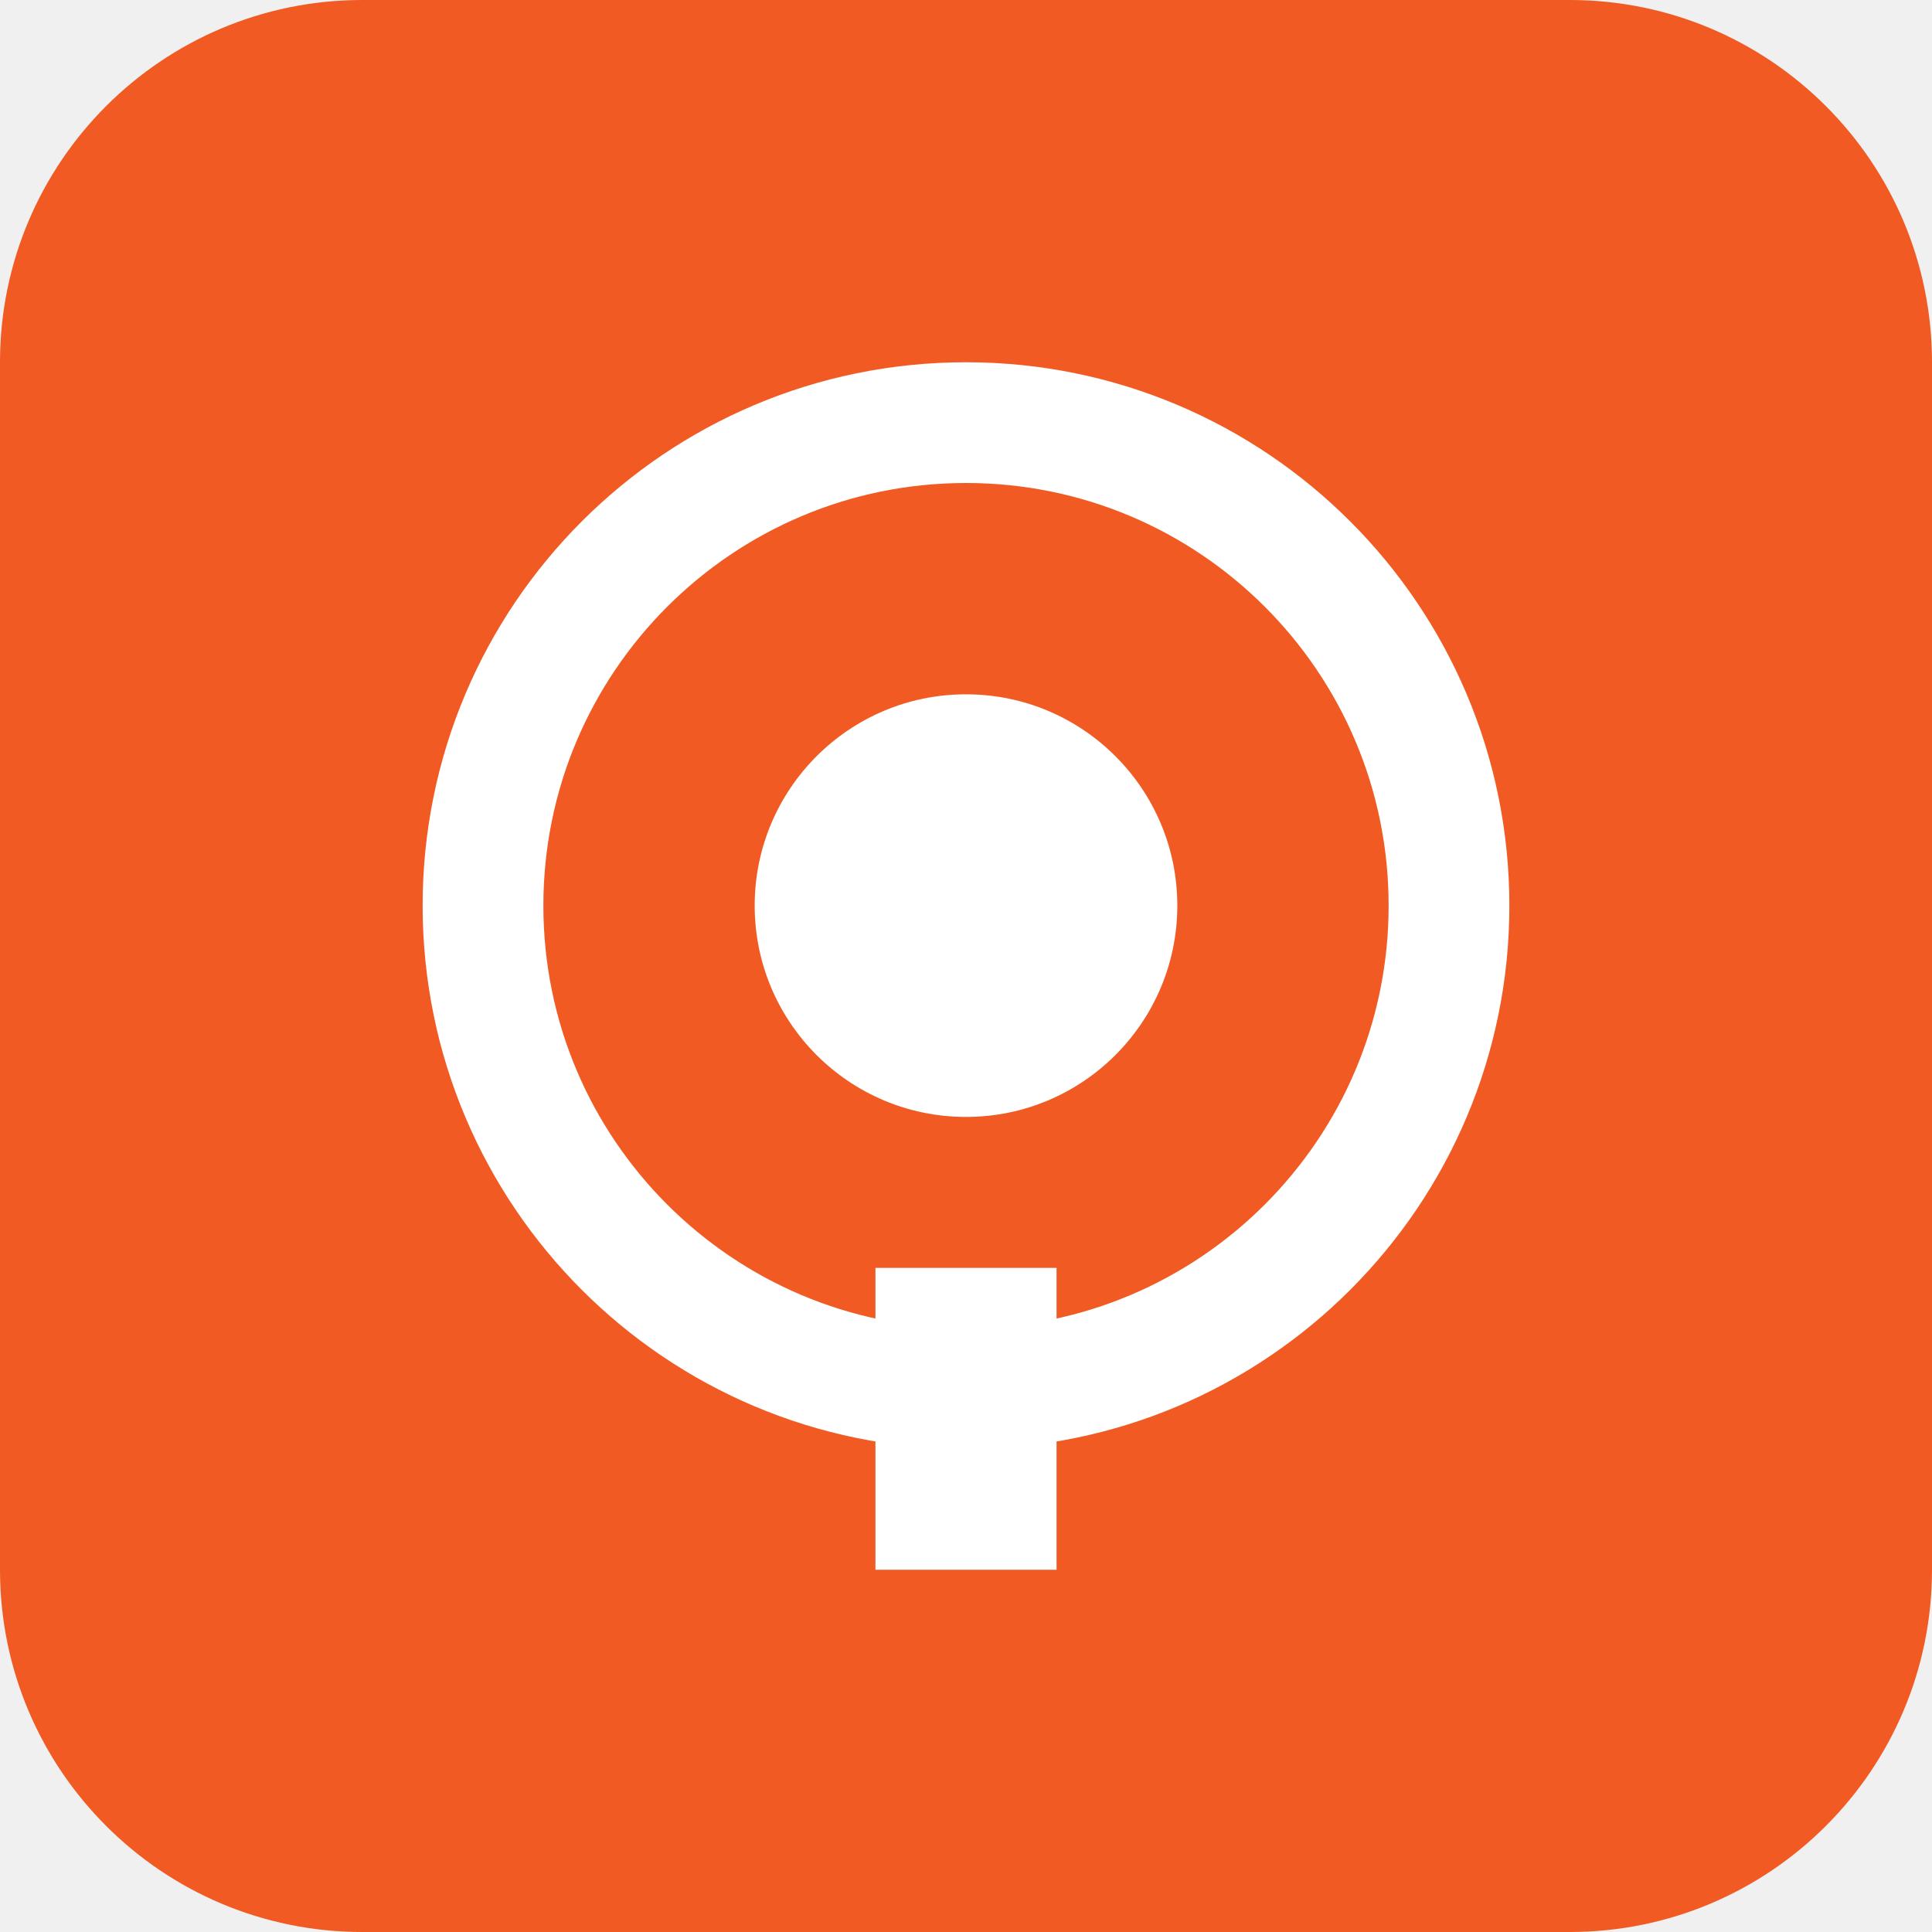
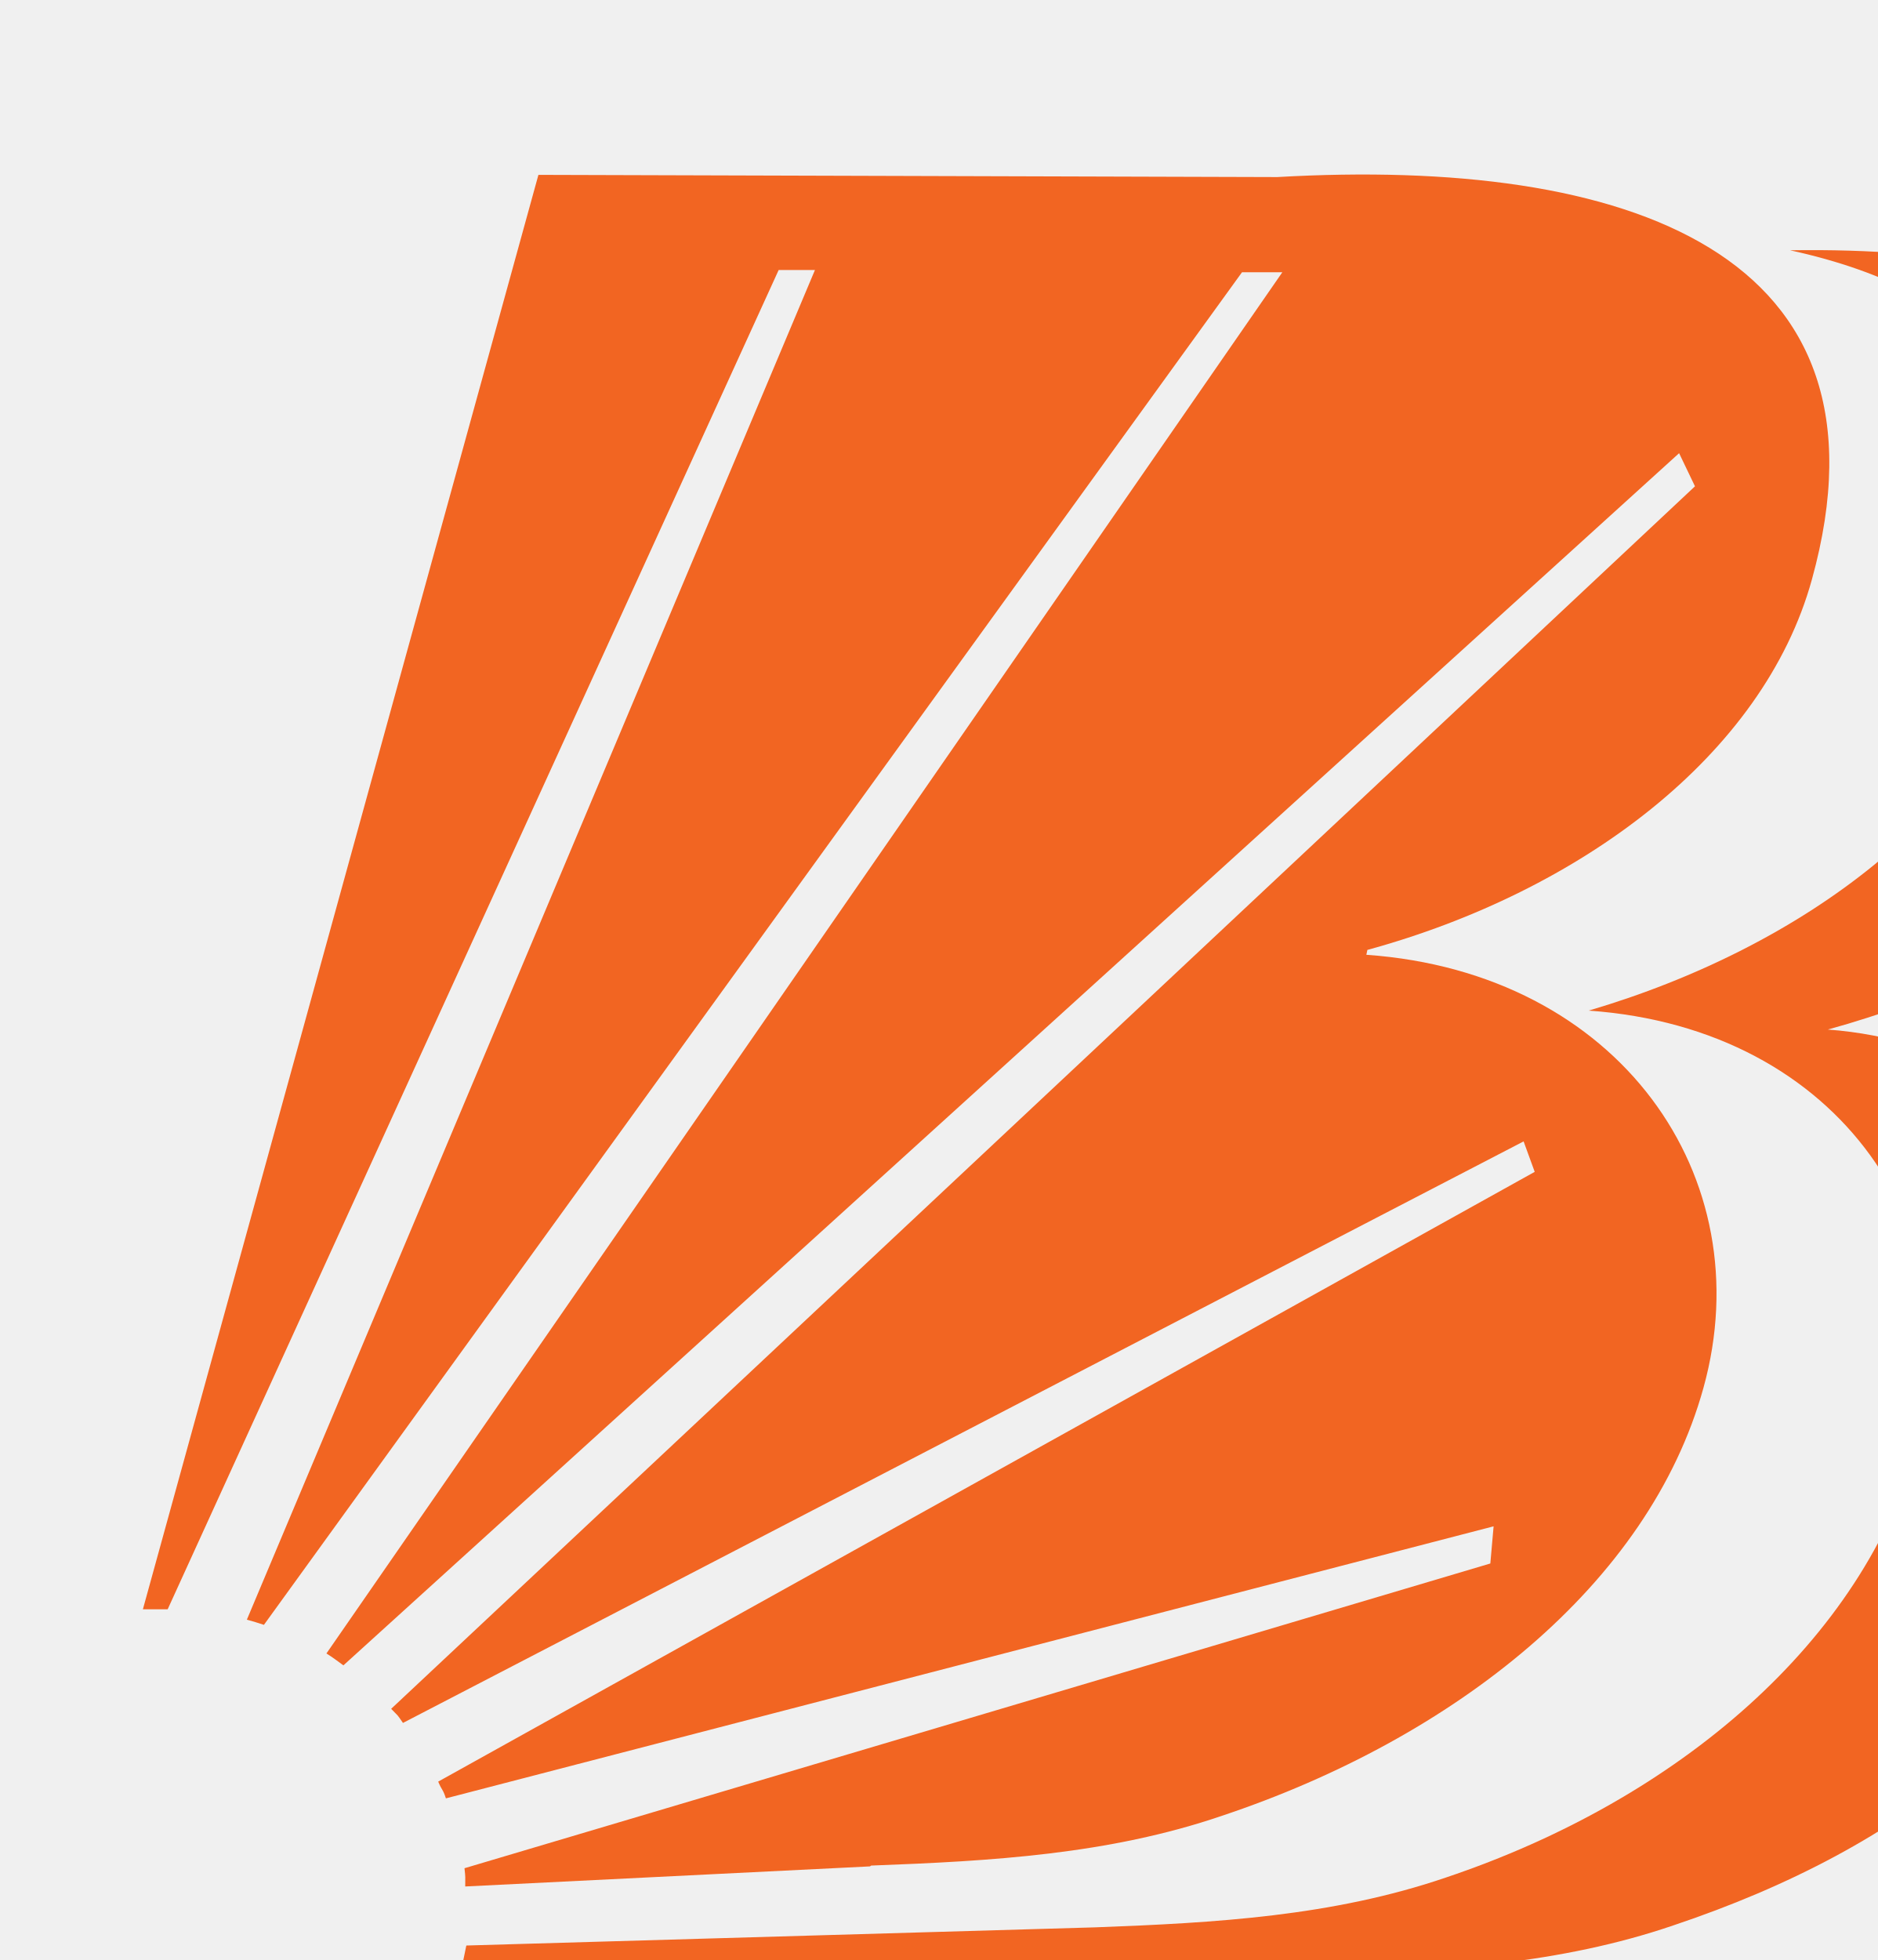
- <svg xmlns="http://www.w3.org/2000/svg" viewBox="0 0 64 64" fill="none">
-   <rect width="64" height="64" rx="12" fill="#F15A22" />
-   <circle cx="32" cy="30" r="16" fill="none" stroke="#FFFFFF" stroke-width="4" />
-   <circle cx="32" cy="30" r="7" fill="#FFFFFF" />
-   <rect x="29" y="42" width="6" height="10" fill="#FFFFFF" />
+ <svg xmlns="http://www.w3.org/2000/svg" viewBox="-1 -1 46 48">
+   <g transform="translate(2.5,3.274428)">
+     <path fill="#F26522" d="M 9.689,0.008 0,35.137 H 0.607 L 15.574,2.338 h 0.889 L 2.547,35.391 a 7.283,7.283 0 0 1 0.418,0.127 L 26.924,2.393 h 0.988 L 4.496,36.219 c 0.164,0.1 0.262,0.181 0.416,0.291 L 37.631,6.824 38.02,7.635 6.082,37.574 c 0.2,0.21 0.127,0.11 0.289,0.346 L 33.822,23.678 34.094,24.424 7.234,39.357 c 0.1,0.237 0.108,0.164 0.189,0.41 l 25.664,-6.662 -0.08,0.91 -25.129,7.463 c 0.027,0.246 0.018,0.192 0.018,0.447 l 9.916,-0.492 0.027,-0.02 c 2.947,-0.11 5.82,-0.272 8.594,-1.219 5.694,-1.902 10.463,-5.668 11.795,-10.482 1.432,-5.16 -2.058,-10.167 -8.258,-10.604 l 0.025,-0.119 c 5.222,-1.428 9.701,-4.767 10.889,-9.072 C 43.105,1.892 36.343,-0.429 27.785,0.062 Z" />
+     <path fill="#F26522" d="M 28.909,44.1 7.769,44.118 7.923,43.371 23.325,42.926 c 2.955,-0.11 5.82,-0.273 8.593,-1.22 5.693,-1.911 10.226,-5.797 11.559,-10.611 1.432,-5.16 -1.859,-10.183 -8.06,-10.62 5.25,-1.547 9.728,-4.887 10.915,-9.183 1.55,-5.587 -1.25,-8.408 -5.983,-9.437 7.869,-0.127 14.015,2.53 11.921,10.084 -1.188,4.304 -5.775,7.571 -10.996,9 6.128,0.455 9.482,6.316 7.86,11.421 -1.696,5.315 -5.966,8.618 -11.65,10.52 -2.773,0.947 -5.647,1.11 -8.593,1.22 z" />
+   </g>
</svg>
